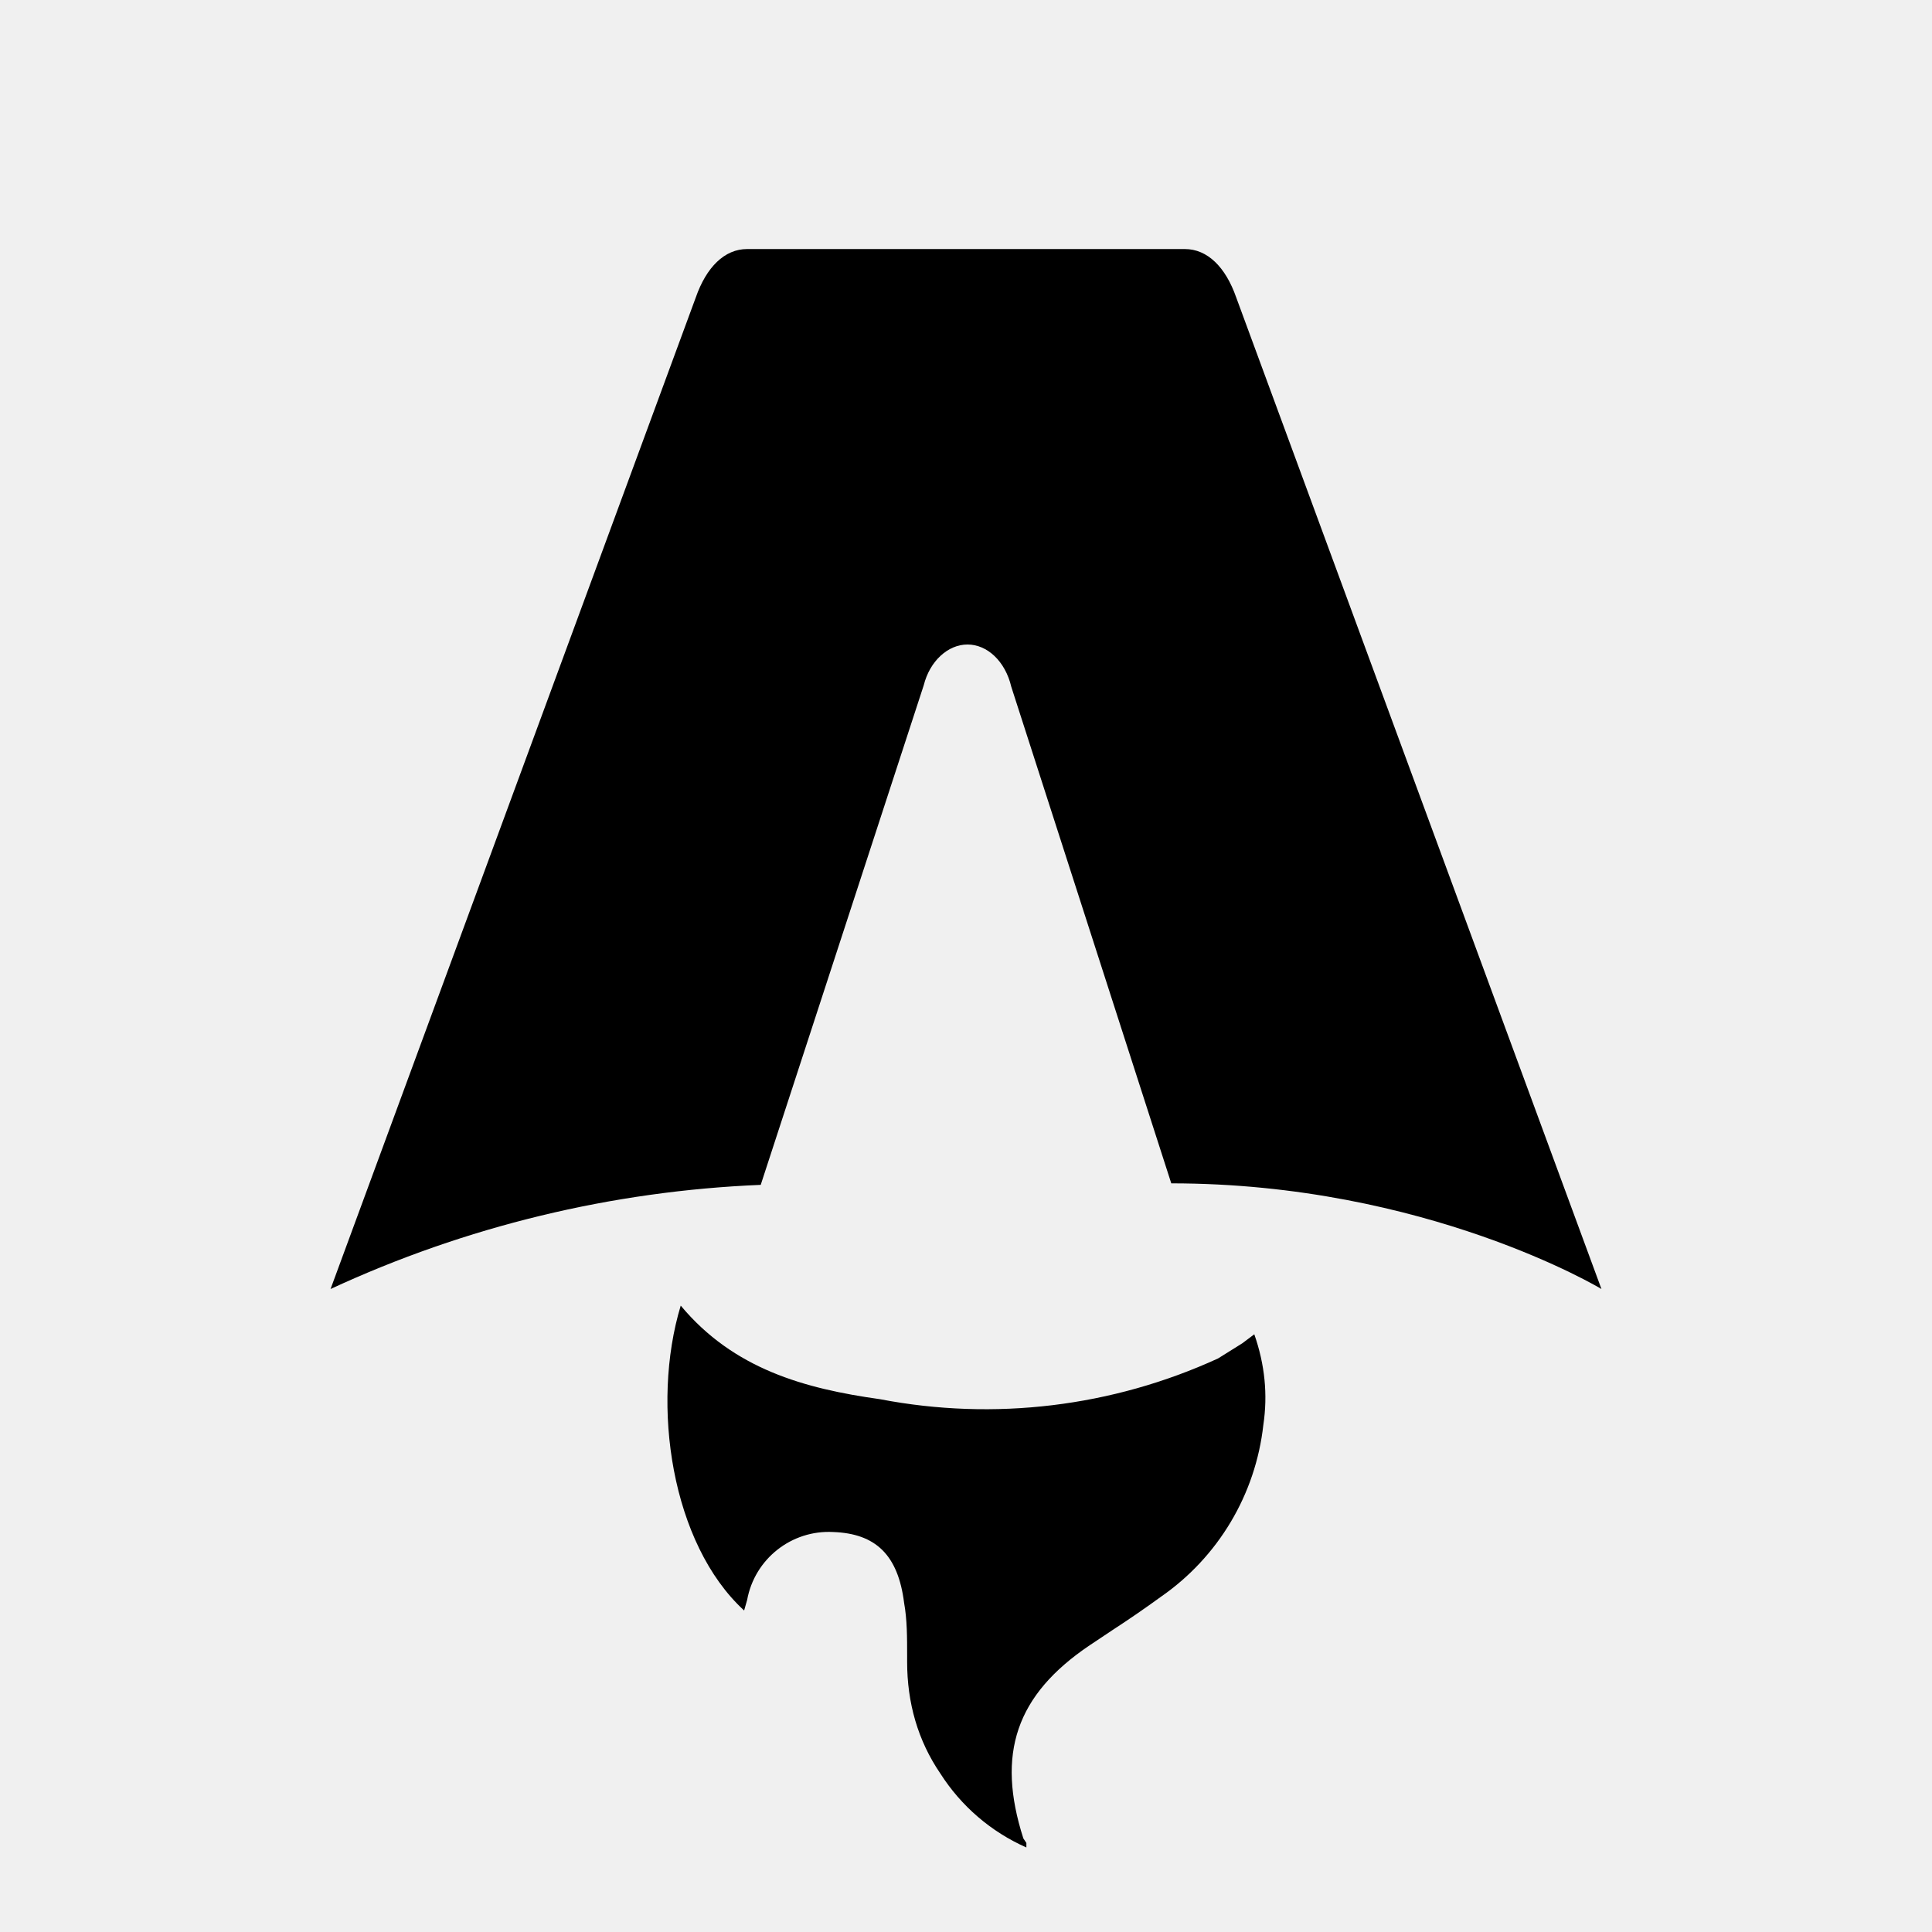
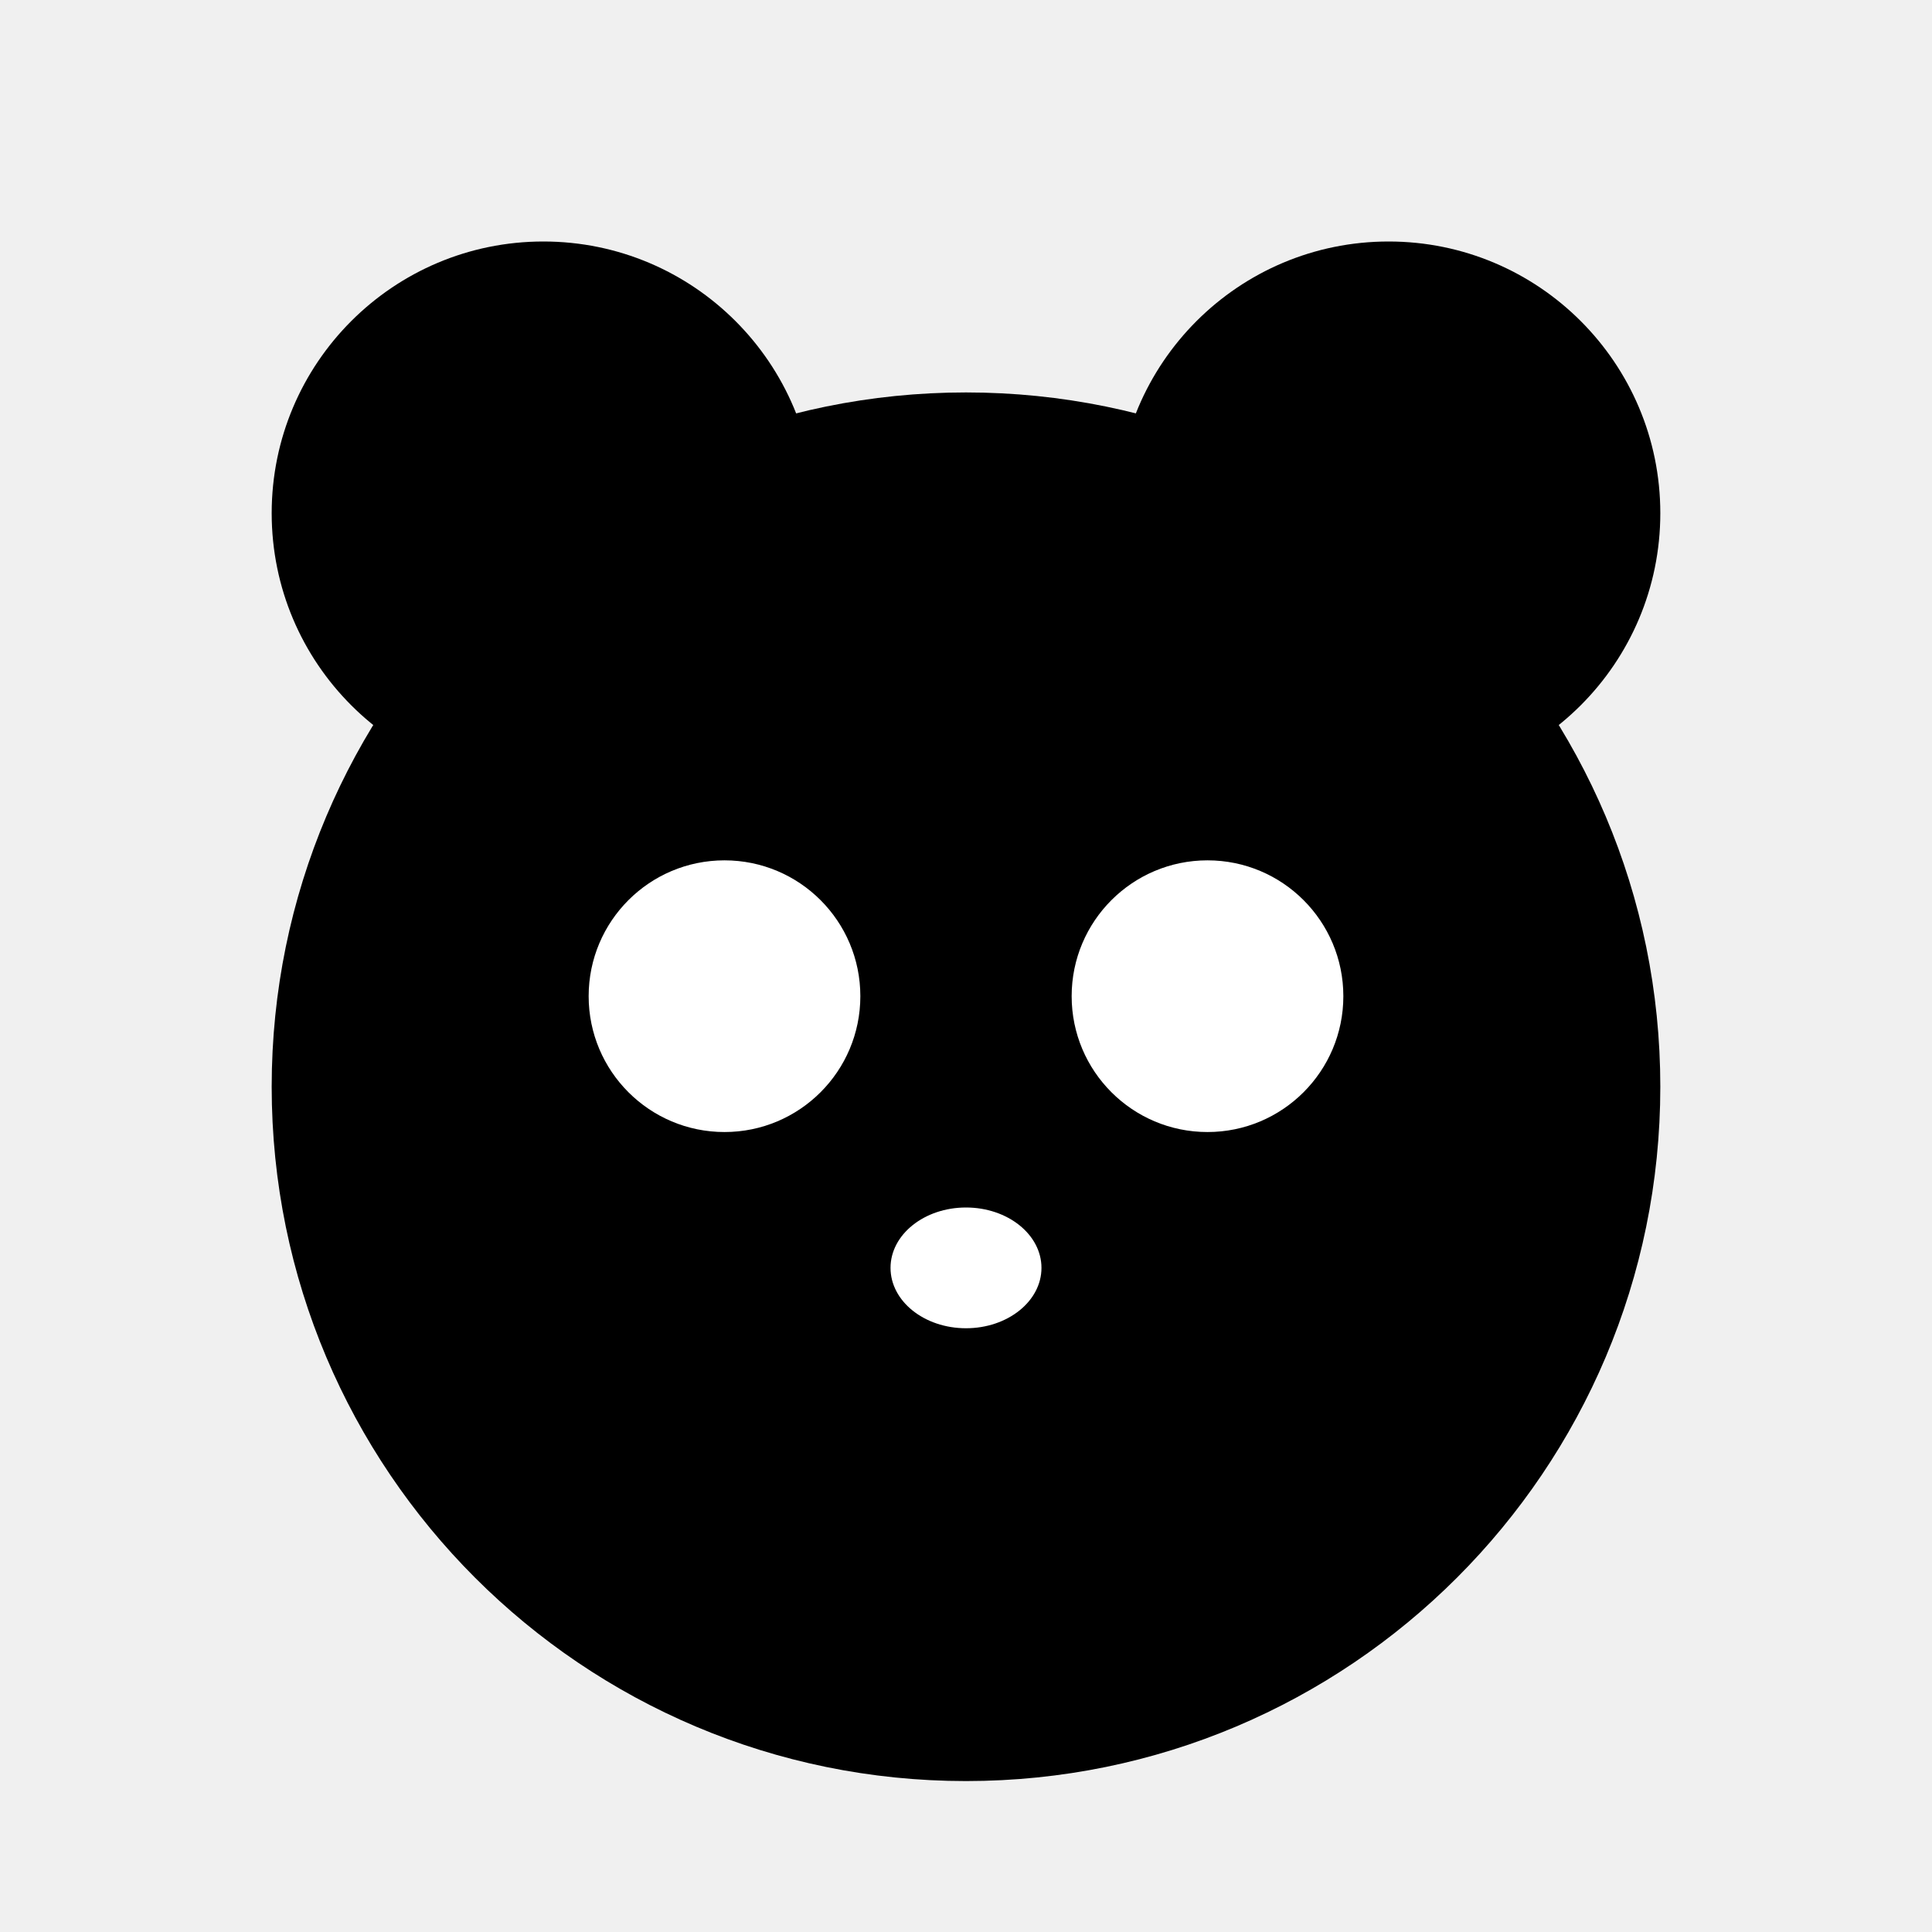
- <svg xmlns="http://www.w3.org/2000/svg" fill="none" viewBox="0 0 128 128">
-   <path d="M50.4 78.5a75.1 75.1 0 0 0-28.5 6.9l24.2-65.7c.7-2 1.9-3.2 3.4-3.2h29c1.5 0 2.7 1.2 3.4 3.2l24.2 65.7s-11.6-7-28.5-7L67 45.5c-.4-1.7-1.6-2.8-2.9-2.8-1.3 0-2.5 1.1-2.9 2.7L50.4 78.5Zm-1.1 28.2Zm-4.2-20.2c-2 6.6-.6 15.8 4.2 20.2a17.5 17.5 0 0 1 .2-.7 5.5 5.5 0 0 1 5.7-4.5c2.8.1 4.3 1.5 4.7 4.7.2 1.1.2 2.3.2 3.5v.4c0 2.7.7 5.2 2.2 7.4a13 13 0 0 0 5.7 4.9v-.3l-.2-.3c-1.8-5.6-.5-9.5 4.4-12.8l1.5-1a73 73 0 0 0 3.2-2.2 16 16 0 0 0 6.8-11.4c.3-2 .1-4-.6-6l-.8.6-1.6 1a37 37 0 0 1-22.4 2.7c-5-.7-9.7-2-13.2-6.2Z" />
+ <svg xmlns="http://www.w3.org/2000/svg" viewBox="0 0 128 128" fill="none">
+   <circle cx="36" cy="34" r="18" fill="currentColor" />
+   <circle cx="92" cy="34" r="18" fill="currentColor" />
+   <circle cx="64" cy="72" r="46" fill="currentColor" />
+   <circle cx="48" cy="66" r="9" fill="white" />
+   <circle cx="80" cy="66" r="9" fill="white" />
+   <ellipse cx="64" cy="84" rx="5" ry="4" fill="white" />
  <style>
-         path { fill: #000; }
-         @media (prefers-color-scheme: dark) {
-             path { fill: #FFF; }
-         }
-     </style>
+     :root { color: #000; }
+     @media (prefers-color-scheme: dark) {
+       :root { color: #fff; }
+     }
+     svg { color: inherit; }
+   </style>
</svg>
